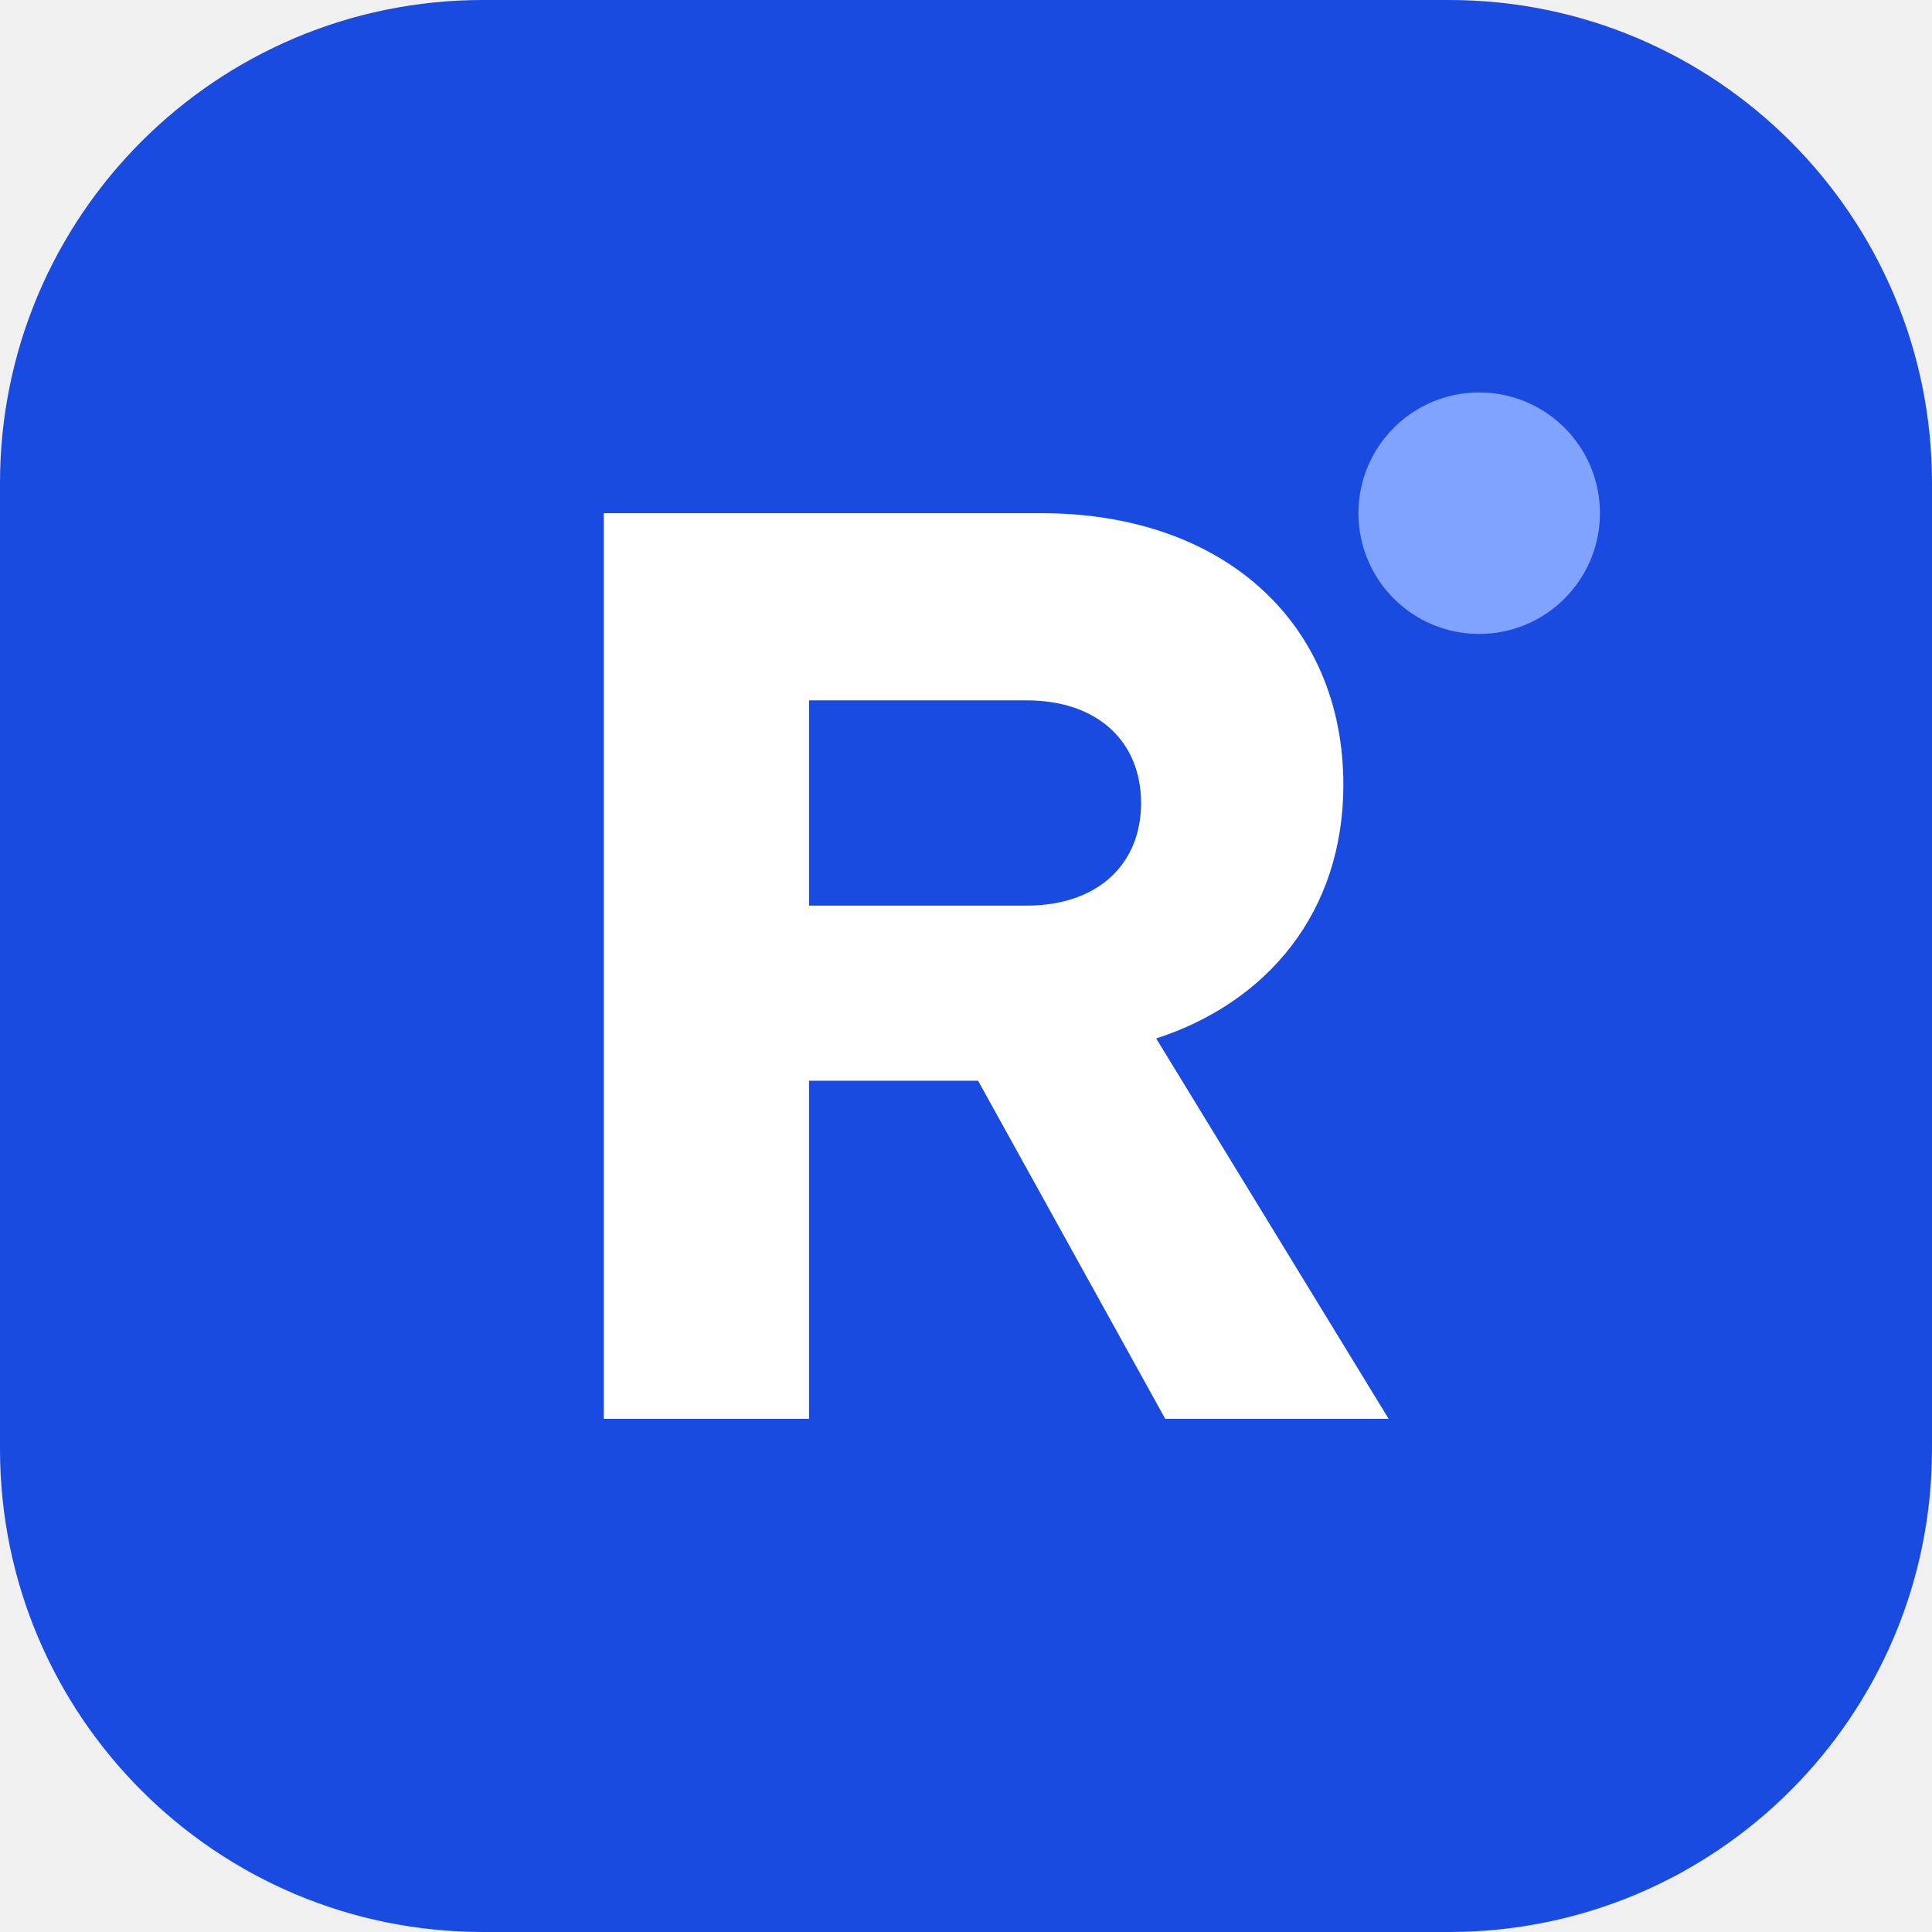
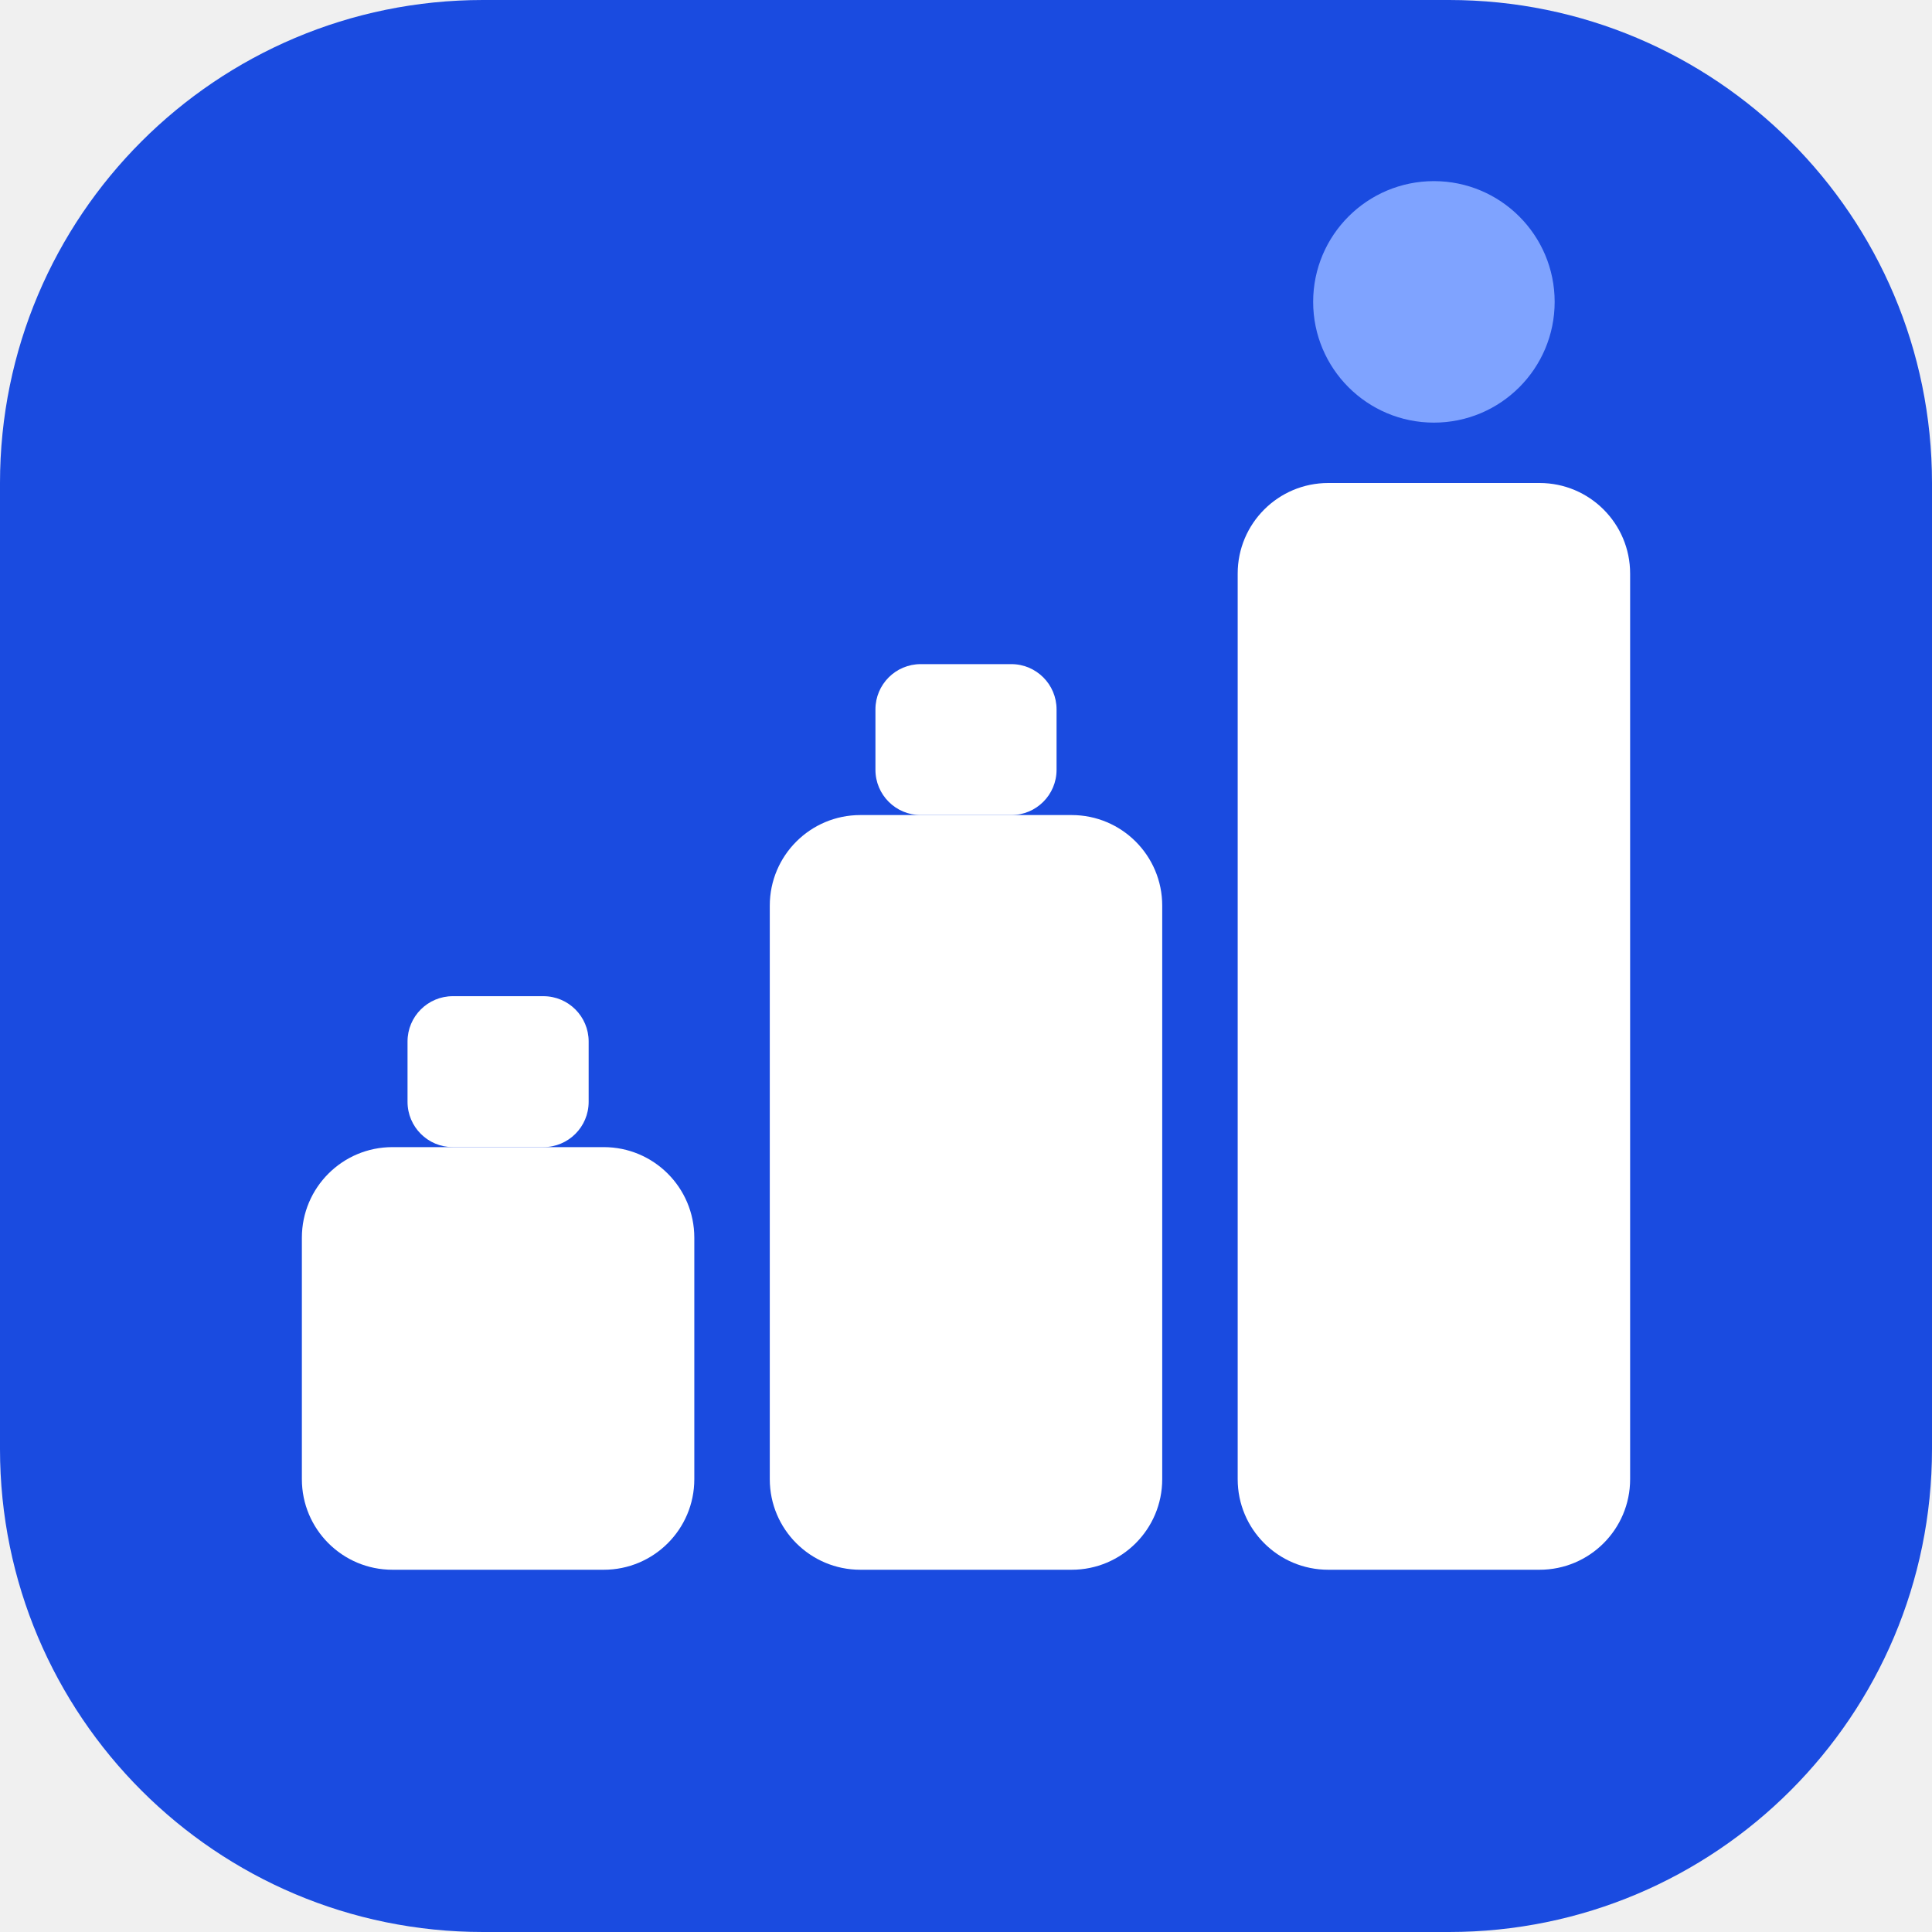
<svg xmlns="http://www.w3.org/2000/svg" viewBox="0 0 64 64" width="64" height="64">
  <rect width="64" height="64" rx="16" fill="#1a4be0" />
-   <path d="M20 47V17h14.5c6 0 10 3.6 10 9 0 4.2-2.5 7.2-6.2 8.4L46 47h-7.4l-6.2-11.2H26.8V47H20Zm6.8-17h7.2c2.4 0 3.8-1.4 3.8-3.4 0-2-1.4-3.4-3.8-3.4h-7.2V30Z" fill="#ffffff" />
-   <path d="M42 12l10 0 0 10z" fill="#ffffff" opacity="0.0" />
-   <circle cx="49" cy="17" r="4" fill="#7fa3ff" />
+   <rect x="10" y="38" width="13" height="14" rx="3" fill="#ffffff" />
+   <rect x="25.5" y="27" width="13" height="25" rx="3" fill="#ffffff" />
+   <rect x="41" y="16" width="13" height="36" rx="3" fill="#ffffff" />
+   <rect x="13.5" y="33" width="6" height="5" rx="1.5" fill="#ffffff" />
+   <rect x="29" y="22" width="6" height="5" rx="1.5" fill="#ffffff" />
+   <circle cx="47.5" cy="10" r="4" fill="#7fa3ff" />
</svg>
